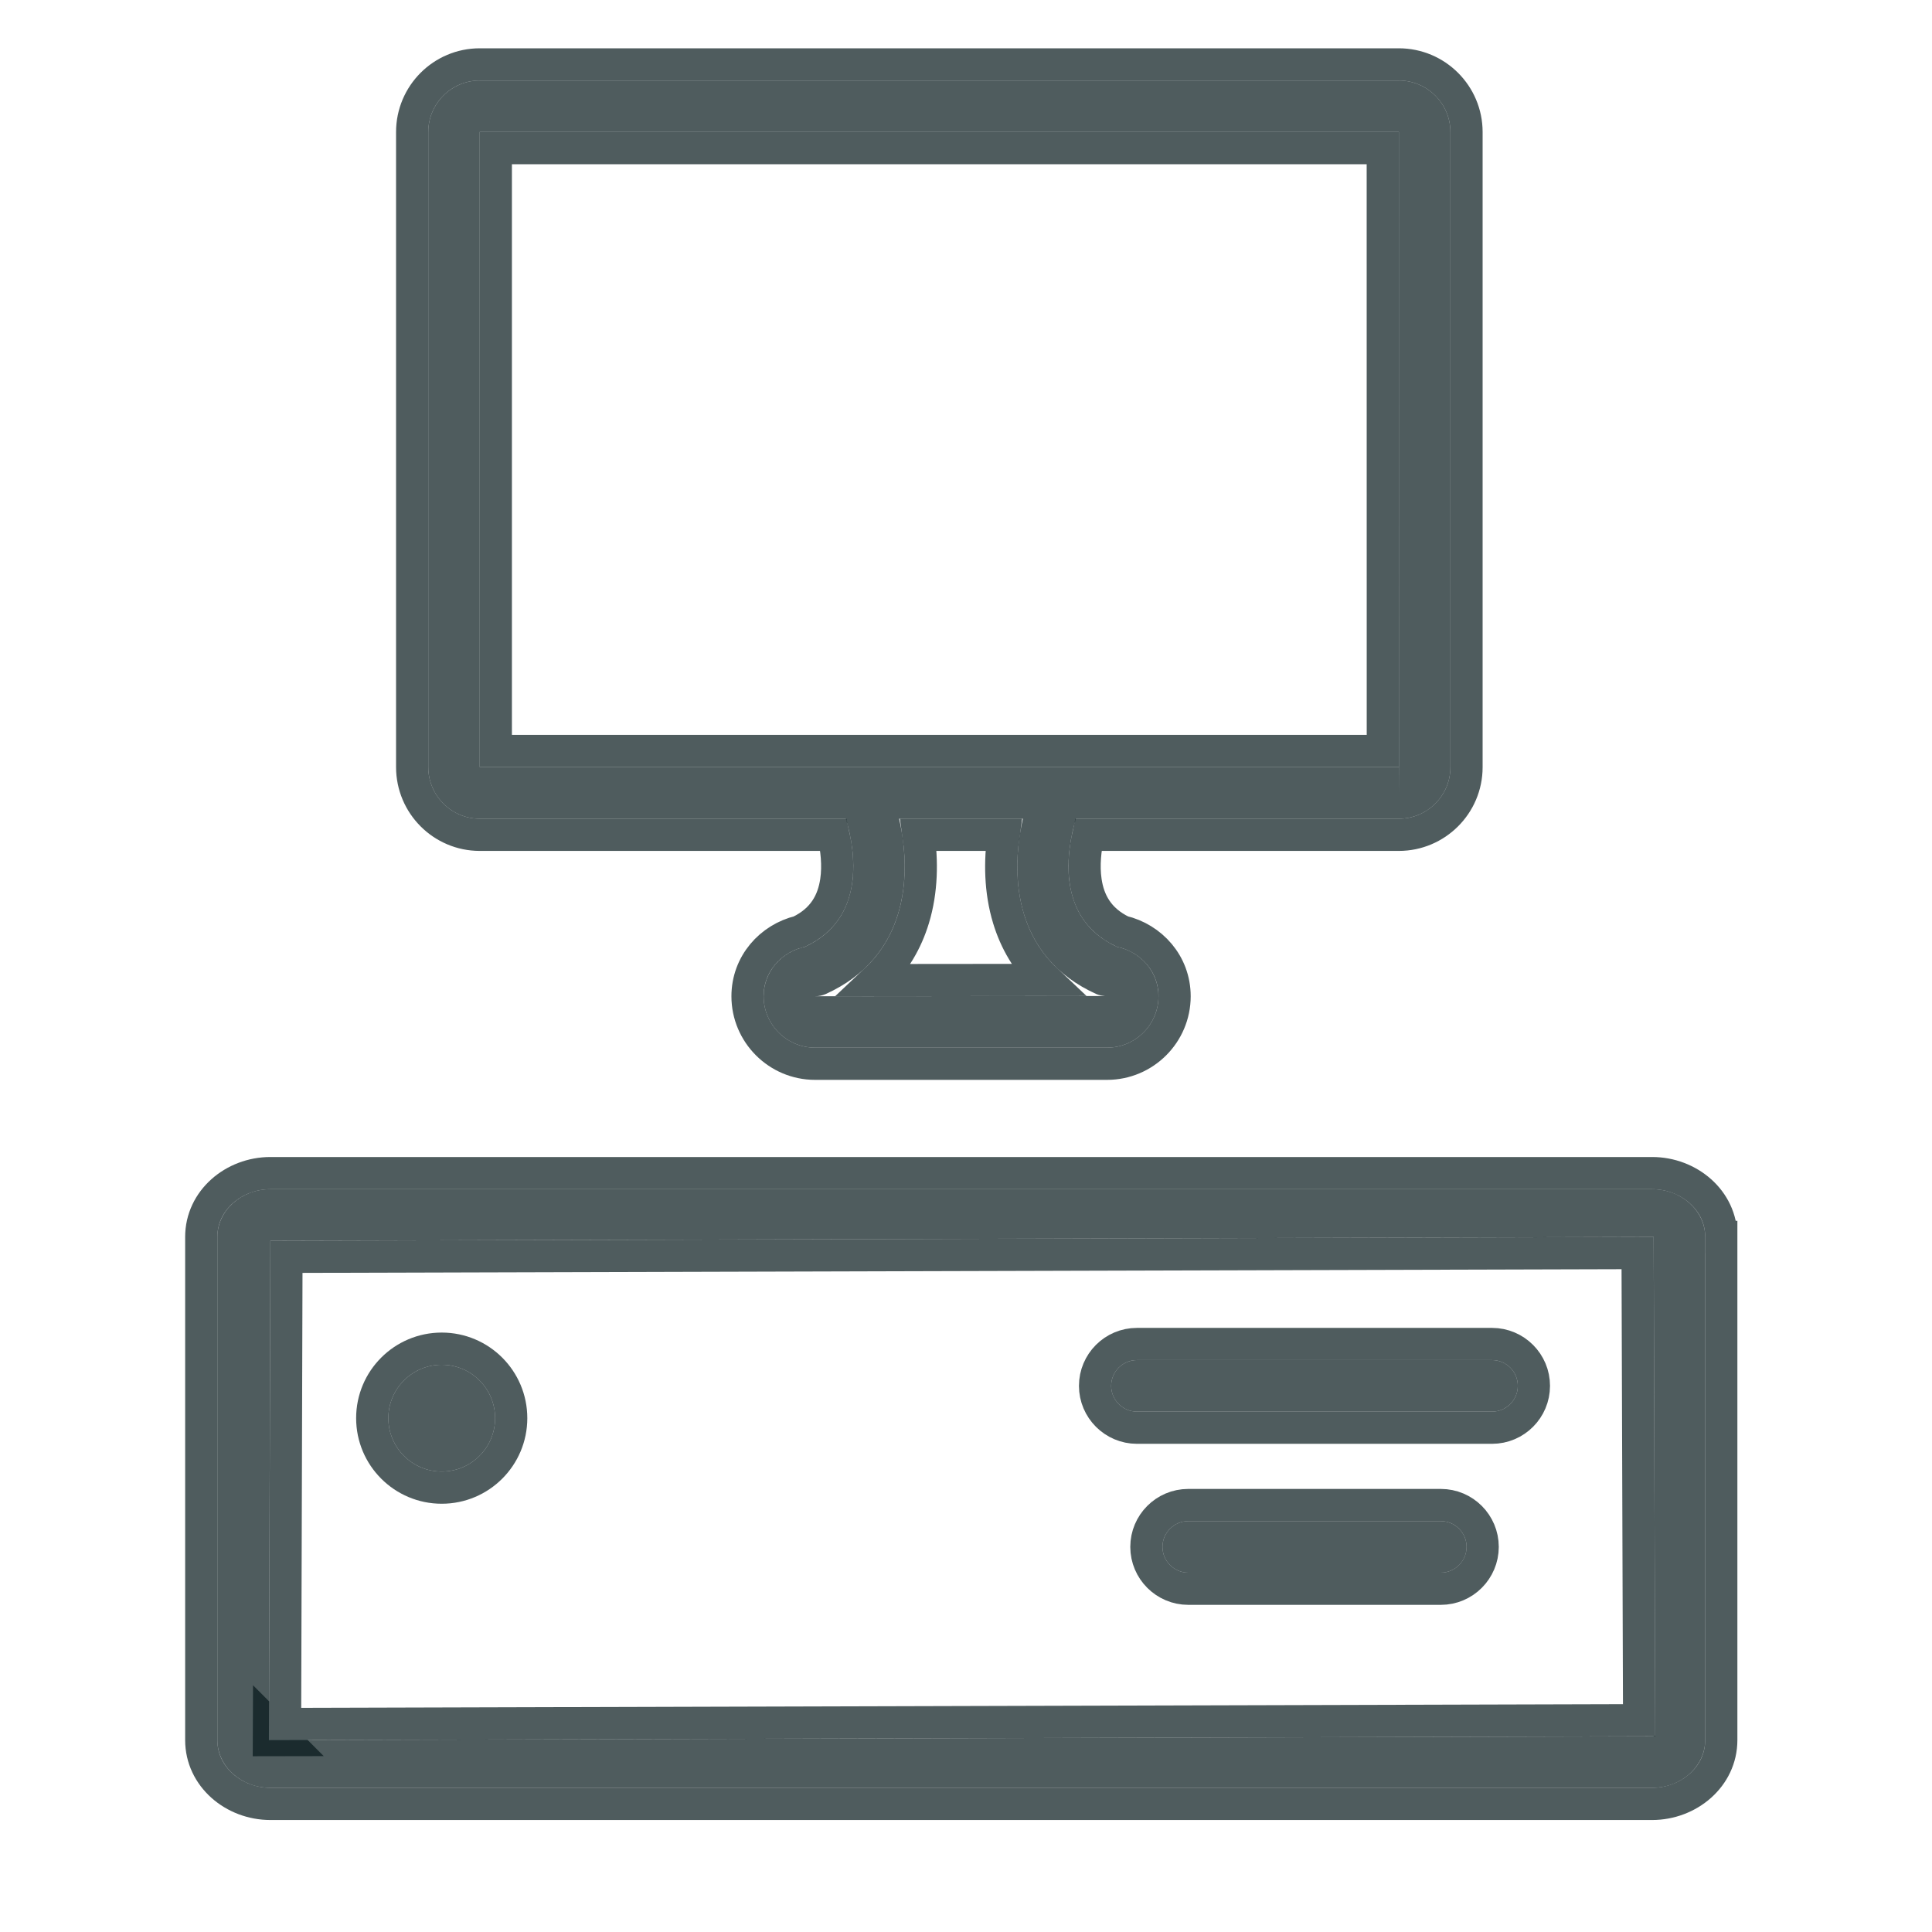
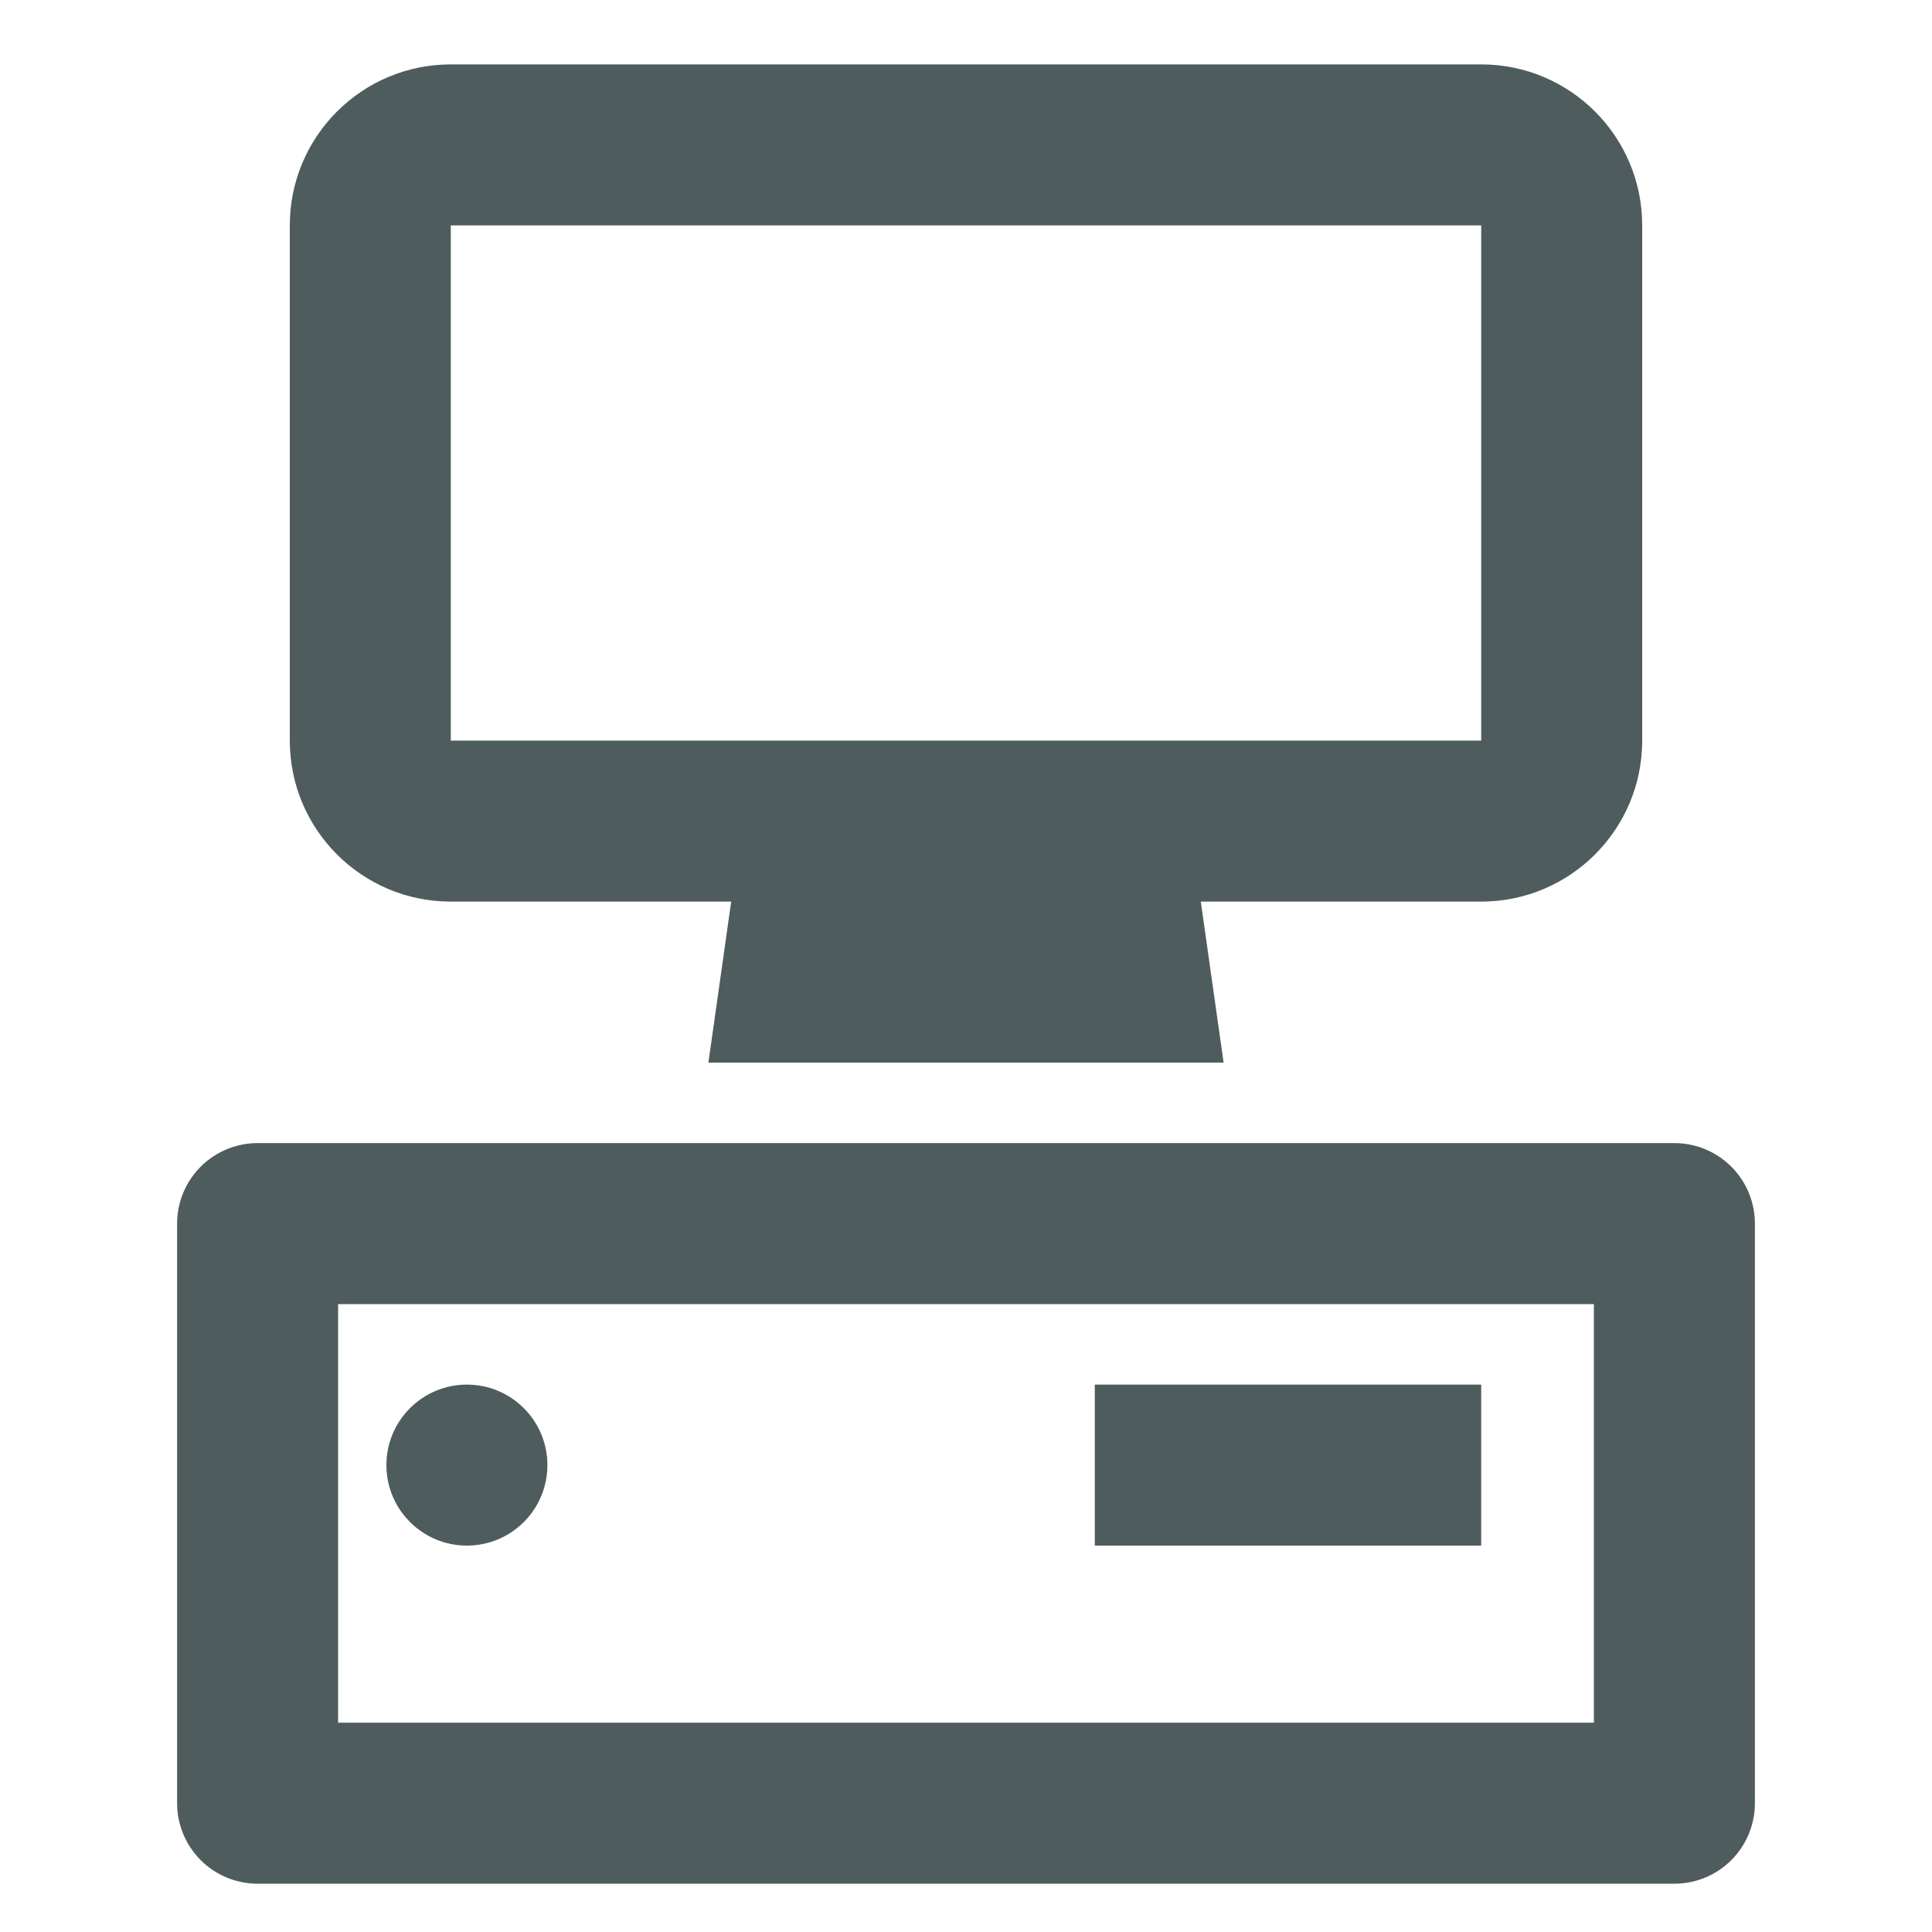
<svg xmlns="http://www.w3.org/2000/svg" width="60" height="60" viewBox="0 0 60 60" fill="none">
-   <path d="M14.897 25.426H26.271C26.553 26.386 26.925 28.518 24.994 29.406C24.272 29.558 23.715 30.172 23.715 30.94C23.715 31.818 24.431 32.536 25.312 32.536H34.382C35.26 32.536 35.978 31.82 35.978 30.94C35.978 30.168 35.418 29.554 34.688 29.404C32.76 28.516 33.13 26.386 33.412 25.426H43.442C44.324 25.426 45.044 24.708 45.044 23.826V4.1C45.044 3.218 44.326 2.5 43.442 2.5H14.898C14.017 2.5 13.3 3.218 13.3 4.1V23.824C13.301 24.708 14.018 25.426 14.898 25.426H14.897ZM34.045 30.87C34.139 30.912 34.235 30.926 34.331 30.932L25.323 30.94C25.431 30.938 25.539 30.916 25.645 30.87C28.187 29.718 28.329 27.214 27.923 25.426H31.767C31.361 27.214 31.501 29.718 34.045 30.87H34.045ZM43.443 4.1L43.445 23.823L43.443 24.623V23.823H32.842H32.836H14.898V4.1H43.443Z" fill="#05171B" fill-opacity="0.7" />
-   <path d="M12.8 23.824L12.8 23.824C12.801 24.983 13.741 25.925 14.897 25.926C14.898 25.926 14.898 25.926 14.898 25.926H25.884C25.978 26.346 26.043 26.867 25.968 27.369C25.876 27.988 25.58 28.568 24.83 28.93C23.927 29.148 23.215 29.936 23.215 30.94C23.215 32.093 24.155 33.036 25.312 33.036H34.382C35.535 33.036 36.478 32.097 36.478 30.94C36.478 29.931 35.761 29.143 34.851 28.928C34.103 28.566 33.807 27.986 33.716 27.368C33.641 26.866 33.705 26.345 33.799 25.926H43.442C44.599 25.926 45.544 24.985 45.544 23.826V4.1C45.544 2.942 44.602 2 43.442 2H14.898C13.74 2 12.8 2.942 12.8 4.1L12.8 23.824ZM31.322 28.532C31.532 29.224 31.904 29.881 32.488 30.433L27.197 30.438C27.784 29.885 28.157 29.226 28.368 28.532C28.635 27.656 28.64 26.74 28.524 25.926H31.167C31.05 26.74 31.055 27.656 31.322 28.532ZM42.943 4.6L42.945 23.323H32.842H32.836H15.398V4.6H42.943Z" stroke="#05171B" stroke-opacity="0.7" />
-   <path d="M51.31 36.932H8.396C7.488 36.932 6.75 37.598 6.75 38.414V54.04C6.75 54.856 7.488 55.522 8.396 55.522H51.308C52.216 55.522 52.956 54.856 52.956 54.04V38.414C52.958 37.598 52.218 36.932 51.31 36.932ZM51.31 53.922L8.351 54.041L8.397 38.533L51.356 38.414L51.405 53.899C51.398 53.905 51.366 53.922 51.31 53.922Z" fill="#05171B" fill-opacity="0.7" />
-   <path d="M53.456 38.415C53.459 37.273 52.442 36.432 51.31 36.432H8.396C7.262 36.432 6.25 37.274 6.25 38.414V54.04C6.25 55.18 7.262 56.022 8.396 56.022H51.308C52.441 56.022 53.456 55.181 53.456 54.04V38.415ZM53.456 38.415L52.956 38.414H53.456V38.415ZM50.857 38.915L50.904 53.423L8.853 53.54L8.896 39.032L50.857 38.915ZM8.851 54.04L8.351 54.041L8.353 53.541L8.851 54.04Z" stroke="#05171B" stroke-opacity="0.7" />
-   <path d="M46.337 42.239H35.308C34.866 42.239 34.508 42.599 34.508 43.039C34.508 43.479 34.868 43.839 35.308 43.839H46.337C46.779 43.839 47.137 43.479 47.137 43.039C47.138 42.599 46.779 42.239 46.337 42.239Z" fill="#05171B" fill-opacity="0.7" />
-   <path d="M47.637 43.039C47.638 42.324 47.056 41.739 46.337 41.739H35.308C34.589 41.739 34.008 42.324 34.008 43.039C34.008 43.755 34.592 44.339 35.308 44.339H46.337C47.056 44.339 47.637 43.755 47.637 43.039ZM47.637 43.039L47.137 43.039H47.637C47.637 43.039 47.637 43.039 47.637 43.039Z" stroke="#05171B" stroke-opacity="0.7" />
-   <path d="M44.746 47.24H36.902C36.46 47.24 36.102 47.6 36.102 48.04C36.102 48.48 36.462 48.84 36.902 48.84H44.746C45.188 48.84 45.546 48.48 45.546 48.04C45.546 47.6 45.188 47.24 44.746 47.24Z" fill="#05171B" fill-opacity="0.7" />
-   <path d="M46.046 48.04C46.046 47.324 45.465 46.74 44.746 46.74H36.902C36.183 46.74 35.602 47.324 35.602 48.04C35.602 48.756 36.186 49.34 36.902 49.34H44.746C45.465 49.34 46.045 48.755 46.046 48.04ZM46.046 48.04L45.546 48.04H46.046C46.046 48.04 46.046 48.04 46.046 48.04Z" stroke="#05171B" stroke-opacity="0.7" />
-   <path d="M15.376 44.042C15.376 44.957 14.634 45.7 13.718 45.7C12.802 45.7 12.06 44.957 12.06 44.042C12.06 43.126 12.802 42.384 13.718 42.384C14.634 42.384 15.376 43.126 15.376 44.042Z" fill="#05171B" fill-opacity="0.7" />
-   <path d="M13.718 46.2C14.91 46.2 15.876 45.233 15.876 44.042C15.876 42.85 14.91 41.884 13.718 41.884C12.526 41.884 11.56 42.85 11.56 44.042C11.56 45.233 12.526 46.2 13.718 46.2Z" stroke="#05171B" stroke-opacity="0.7" />
+   <path fill-rule="evenodd" clip-rule="evenodd" d="M14 2C11.239 2 9 4.239 9 7V23C9 25.761 11.239 28 14 28H22.708L22 33H27.05H32.95H38L37.292 28H46C48.761 28 51 25.761 51 23V7C51 4.239 48.761 2 46 2H14ZM14 23V7H46V23H14Z" fill="#05171B" fill-opacity="0.7" />
+   <rect x="8" y="38" width="44" height="18" stroke="#05171B" stroke-opacity="0.7" stroke-width="5" stroke-linejoin="round" />
+   <circle cx="14.5" cy="45.5" r="2.5" fill="#05171B" fill-opacity="0.7" />
+   <line x1="34" y1="45.5" x2="46" y2="45.5" stroke="#05171B" stroke-opacity="0.7" stroke-width="5" />
</svg>
